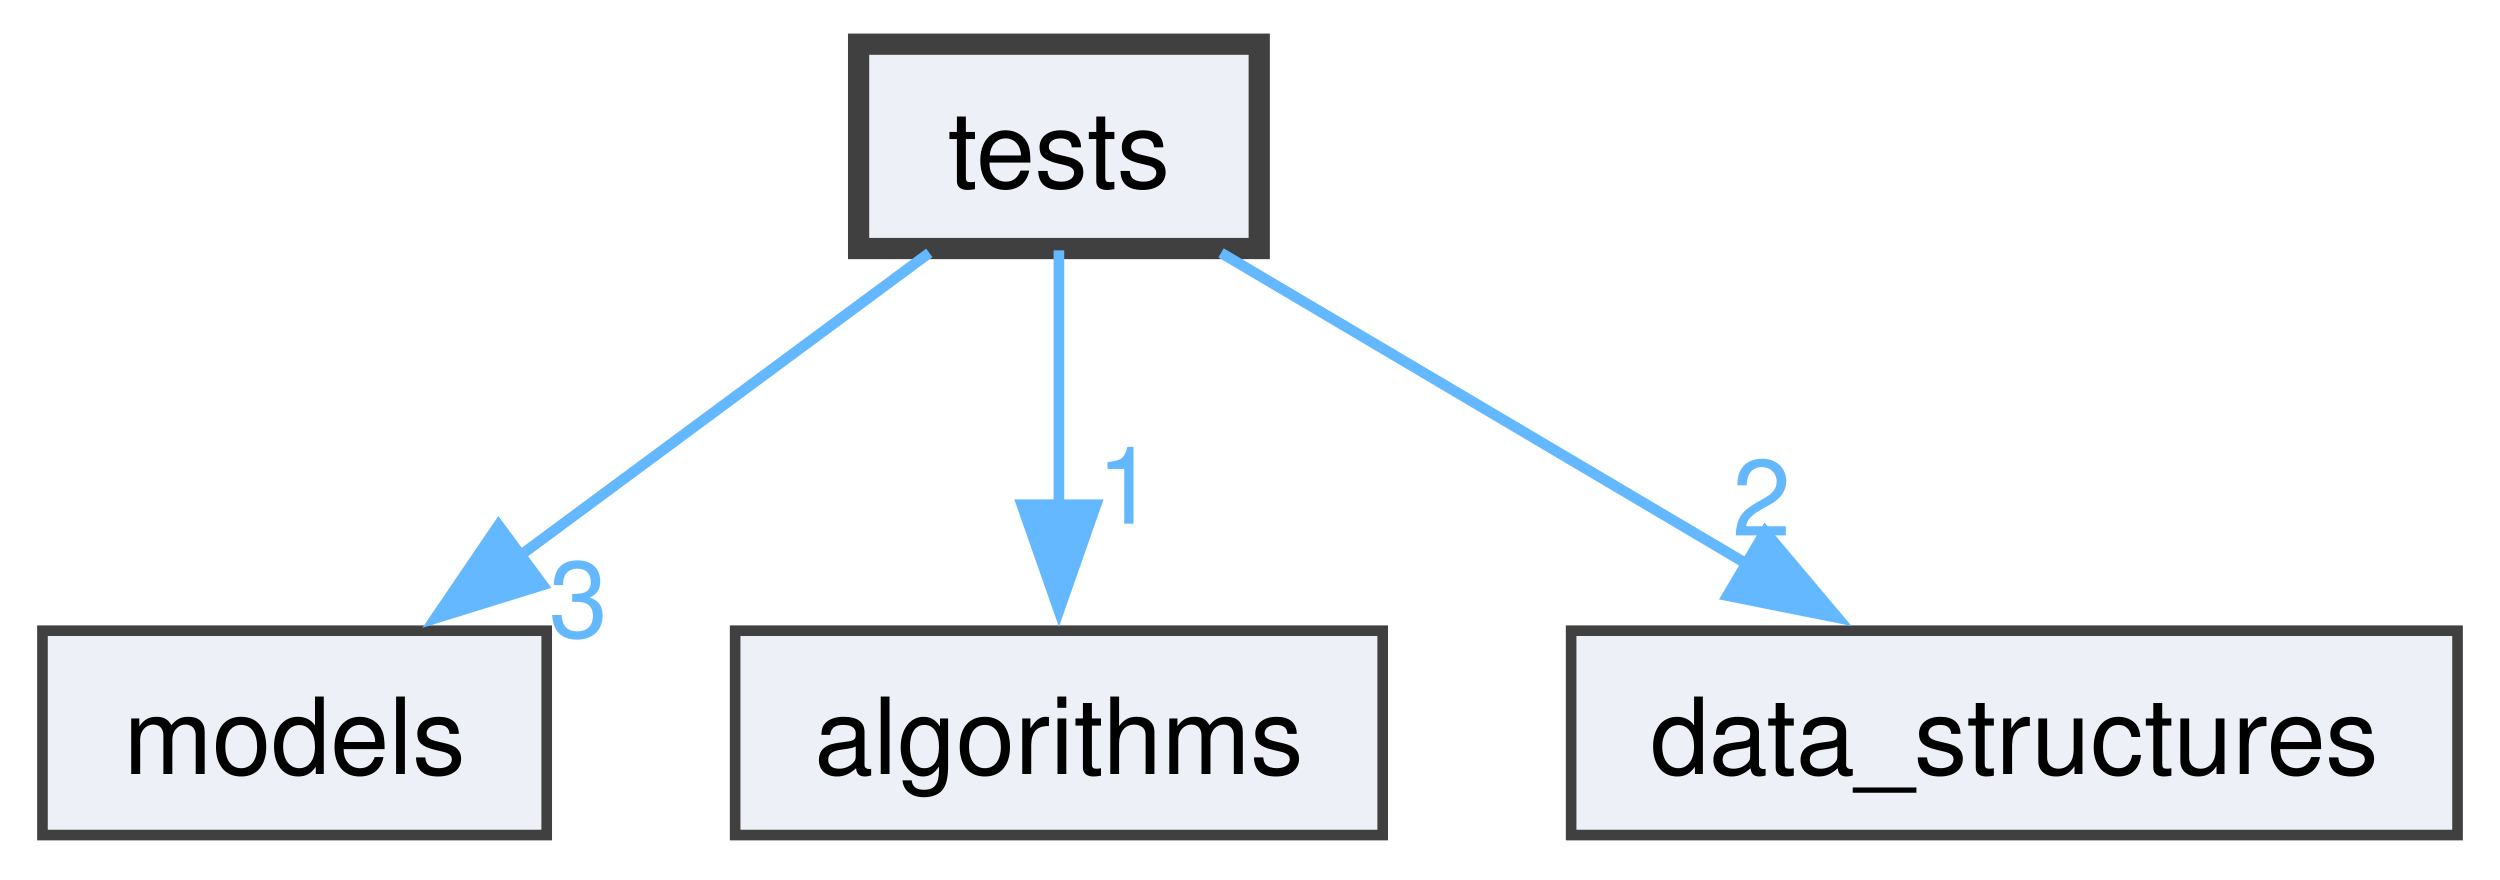
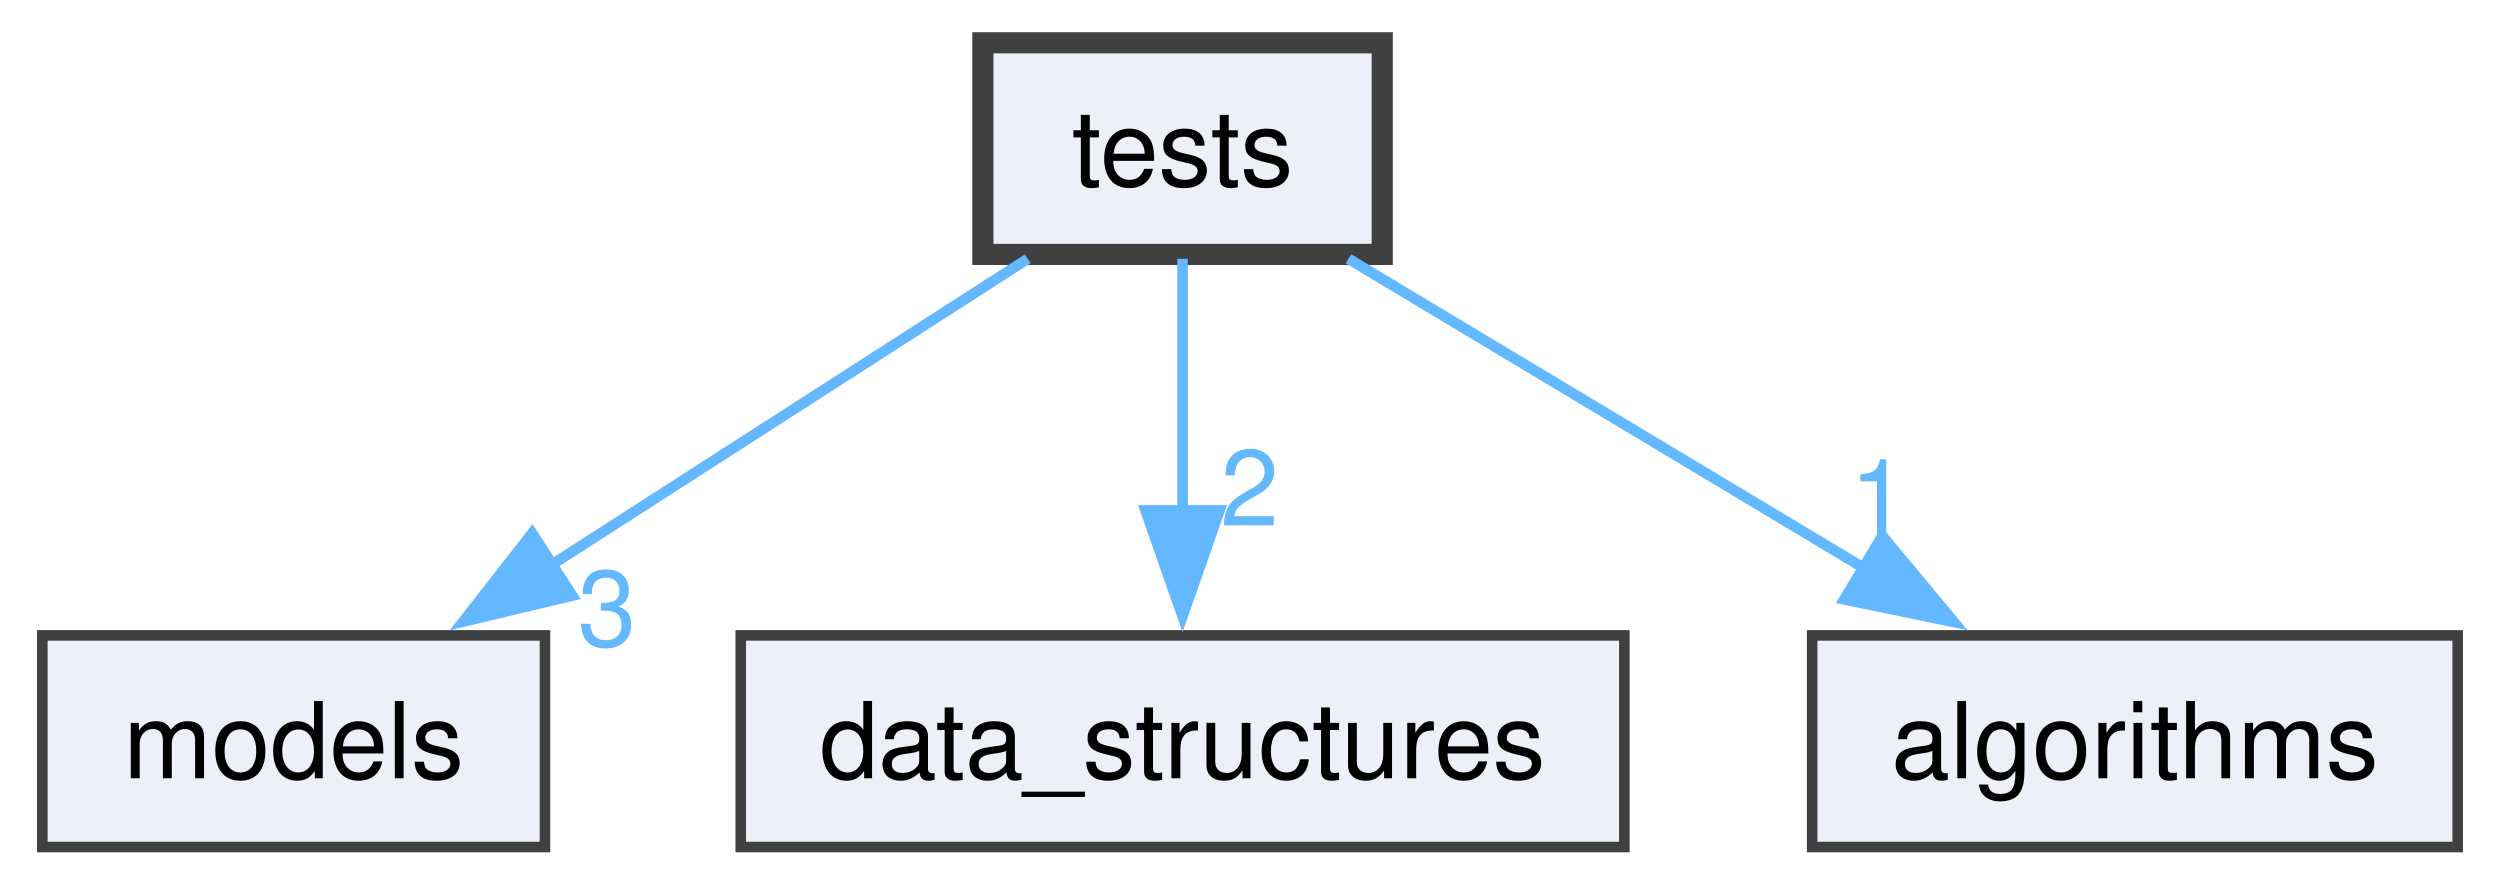
- <svg xmlns="http://www.w3.org/2000/svg" xmlns:xlink="http://www.w3.org/1999/xlink" width="236pt" height="83pt" viewBox="0.00 0.00 235.50 82.50">
-   <g id="graph0" class="graph" transform="scale(1 1) rotate(0) translate(4 78.5)">
+ <svg xmlns="http://www.w3.org/2000/svg" xmlns:xlink="http://www.w3.org/1999/xlink" width="236pt" height="84pt" viewBox="0.00 0.00 236.25 84.00">
+   <g id="graph0" class="graph" transform="scale(1 1) rotate(0) translate(4 80)">
    <g id="node1" class="node">
      <g id="a_node1">
        <a xlink:href="dir_59425e443f801f1f2fd8bbe4959a3ccf.html" target="_top" xlink:title="tests">
-           <polygon fill="#edf0f7" stroke="#404040" stroke-width="2" points="114.62,-74.5 76.88,-74.5 76.88,-55.25 114.62,-55.25 114.62,-74.5" />
-           <text text-anchor="middle" x="95.75" y="-61" font-family="Helvetica,sans-Serif" font-size="10.00">tests</text>
+           <polygon fill="#edf0f7" stroke="#404040" stroke-width="2" points="126.62,-76 88.88,-76 88.88,-56 126.62,-56 126.62,-76" />
+           <text text-anchor="middle" x="107.75" y="-62.5" font-family="Helvetica,sans-Serif" font-size="10.00">tests</text>
        </a>
      </g>
    </g>
    <g id="node2" class="node">
      <g id="a_node2">
        <a xlink:href="dir_1ae4179d5e953611aae20c997279e02c.html" target="_top" xlink:title="models">
-           <polygon fill="#edf0f7" stroke="#404040" points="47.5,-19.25 0,-19.25 0,0 47.5,0 47.5,-19.25" />
-           <text text-anchor="middle" x="23.75" y="-5.75" font-family="Helvetica,sans-Serif" font-size="10.00">models</text>
+           <polygon fill="#edf0f7" stroke="#404040" points="47.5,-20 0,-20 0,0 47.5,0 47.5,-20" />
+           <text text-anchor="middle" x="23.75" y="-6.5" font-family="Helvetica,sans-Serif" font-size="10.00">models</text>
        </a>
      </g>
    </g>
    <g id="edge1" class="edge">
      <g id="a_edge1">
        <a xlink:href="dir_000005_000003.html" target="_top">
-           <path fill="none" stroke="#63b8ff" d="M83.54,-54.84C72.92,-46.99 57.31,-35.45 44.71,-26.12" />
-           <polygon fill="#63b8ff" stroke="#63b8ff" points="47.12,-23.56 37,-20.42 42.96,-29.19 47.12,-23.56" />
+           <path fill="none" stroke="#63b8ff" d="M93.12,-55.59C80.67,-47.59 62.53,-35.93 47.93,-26.54" />
+           <polygon fill="#63b8ff" stroke="#63b8ff" points="50.07,-23.76 39.77,-21.3 46.29,-29.65 50.07,-23.76" />
        </a>
      </g>
      <g id="a_edge1-headlabel">
        <a xlink:href="dir_000005_000003.html" target="_top" xlink:title="3">
-           <text text-anchor="middle" x="50.48" y="-18.64" font-family="Helvetica,sans-Serif" font-size="10.00" fill="#63b8ff">3</text>
+           <text text-anchor="middle" x="53.36" y="-19" font-family="Helvetica,sans-Serif" font-size="10.00" fill="#63b8ff">3</text>
        </a>
      </g>
    </g>
    <g id="node3" class="node">
      <g id="a_node3">
+         <a xlink:href="dir_2e746e9d06bf2d8ff842208bcc6ebcfc.html" target="_top" xlink:title="data_structures">
+           <polygon fill="#edf0f7" stroke="#404040" points="149.5,-20 66,-20 66,0 149.5,0 149.5,-20" />
+           <text text-anchor="middle" x="107.75" y="-6.5" font-family="Helvetica,sans-Serif" font-size="10.00">data_structures</text>
+         </a>
+       </g>
+     </g>
+     <g id="edge2" class="edge">
+       <g id="a_edge2">
+         <a xlink:href="dir_000005_000001.html" target="_top">
+           <path fill="none" stroke="#63b8ff" d="M107.75,-55.59C107.75,-49.01 107.75,-39.96 107.75,-31.73" />
+           <polygon fill="#63b8ff" stroke="#63b8ff" points="111.25,-31.81 107.75,-21.81 104.25,-31.81 111.25,-31.81" />
+         </a>
+       </g>
+       <g id="a_edge2-headlabel">
+         <a xlink:href="dir_000005_000001.html" target="_top" xlink:title="2">
+           <text text-anchor="middle" x="114.09" y="-30.39" font-family="Helvetica,sans-Serif" font-size="10.00" fill="#63b8ff">2</text>
+         </a>
+       </g>
+     </g>
+     <g id="node4" class="node">
+       <g id="a_node4">
        <a xlink:href="dir_c0ce462e37efe0a8d60c01d75f78f8a0.html" target="_top" xlink:title="algorithms">
-           <polygon fill="#edf0f7" stroke="#404040" points="126.25,-19.25 65.25,-19.25 65.25,0 126.25,0 126.25,-19.25" />
-           <text text-anchor="middle" x="95.75" y="-5.75" font-family="Helvetica,sans-Serif" font-size="10.00">algorithms</text>
+           <polygon fill="#edf0f7" stroke="#404040" points="228.25,-20 167.25,-20 167.25,0 228.25,0 228.25,-20" />
+           <text text-anchor="middle" x="197.75" y="-6.5" font-family="Helvetica,sans-Serif" font-size="10.00">algorithms</text>
        </a>
      </g>
    </g>
    <g id="edge3" class="edge">
      <g id="a_edge3">
        <a xlink:href="dir_000005_000000.html" target="_top">
-           <path fill="none" stroke="#63b8ff" d="M95.75,-55.08C95.75,-48.57 95.75,-39.42 95.75,-31.12" />
-           <polygon fill="#63b8ff" stroke="#63b8ff" points="99.25,-31.12 95.75,-21.12 92.25,-31.12 99.25,-31.12" />
+           <path fill="none" stroke="#63b8ff" d="M123.43,-55.59C136.89,-47.51 156.57,-35.71 172.29,-26.27" />
+           <polygon fill="#63b8ff" stroke="#63b8ff" points="173.88,-29.4 180.65,-21.26 170.28,-23.4 173.88,-29.4" />
        </a>
      </g>
      <g id="a_edge3-headlabel">
        <a xlink:href="dir_000005_000000.html" target="_top" xlink:title="1">
-           <text text-anchor="middle" x="102.09" y="-29.33" font-family="Helvetica,sans-Serif" font-size="10.00" fill="#63b8ff">1</text>
-         </a>
-       </g>
-     </g>
-     <g id="node4" class="node">
-       <g id="a_node4">
-         <a xlink:href="dir_2e746e9d06bf2d8ff842208bcc6ebcfc.html" target="_top" xlink:title="data_structures">
-           <polygon fill="#edf0f7" stroke="#404040" points="227.5,-19.25 144,-19.25 144,0 227.5,0 227.5,-19.25" />
-           <text text-anchor="middle" x="185.75" y="-5.75" font-family="Helvetica,sans-Serif" font-size="10.00">data_structures</text>
-         </a>
-       </g>
-     </g>
-     <g id="edge2" class="edge">
-       <g id="a_edge2">
-         <a xlink:href="dir_000005_000001.html" target="_top">
-           <path fill="none" stroke="#63b8ff" d="M111.02,-54.84C124.59,-46.81 144.7,-34.91 160.65,-25.48" />
-           <polygon fill="#63b8ff" stroke="#63b8ff" points="162.28,-28.58 169.11,-20.47 158.72,-22.55 162.28,-28.58" />
-         </a>
-       </g>
-       <g id="a_edge2-headlabel">
-         <a xlink:href="dir_000005_000001.html" target="_top" xlink:title="2">
-           <text text-anchor="middle" x="161.94" y="-28.21" font-family="Helvetica,sans-Serif" font-size="10.00" fill="#63b8ff">2</text>
+           <text text-anchor="middle" x="173.56" y="-29.41" font-family="Helvetica,sans-Serif" font-size="10.00" fill="#63b8ff">1</text>
        </a>
      </g>
    </g>
  </g>
</svg>
